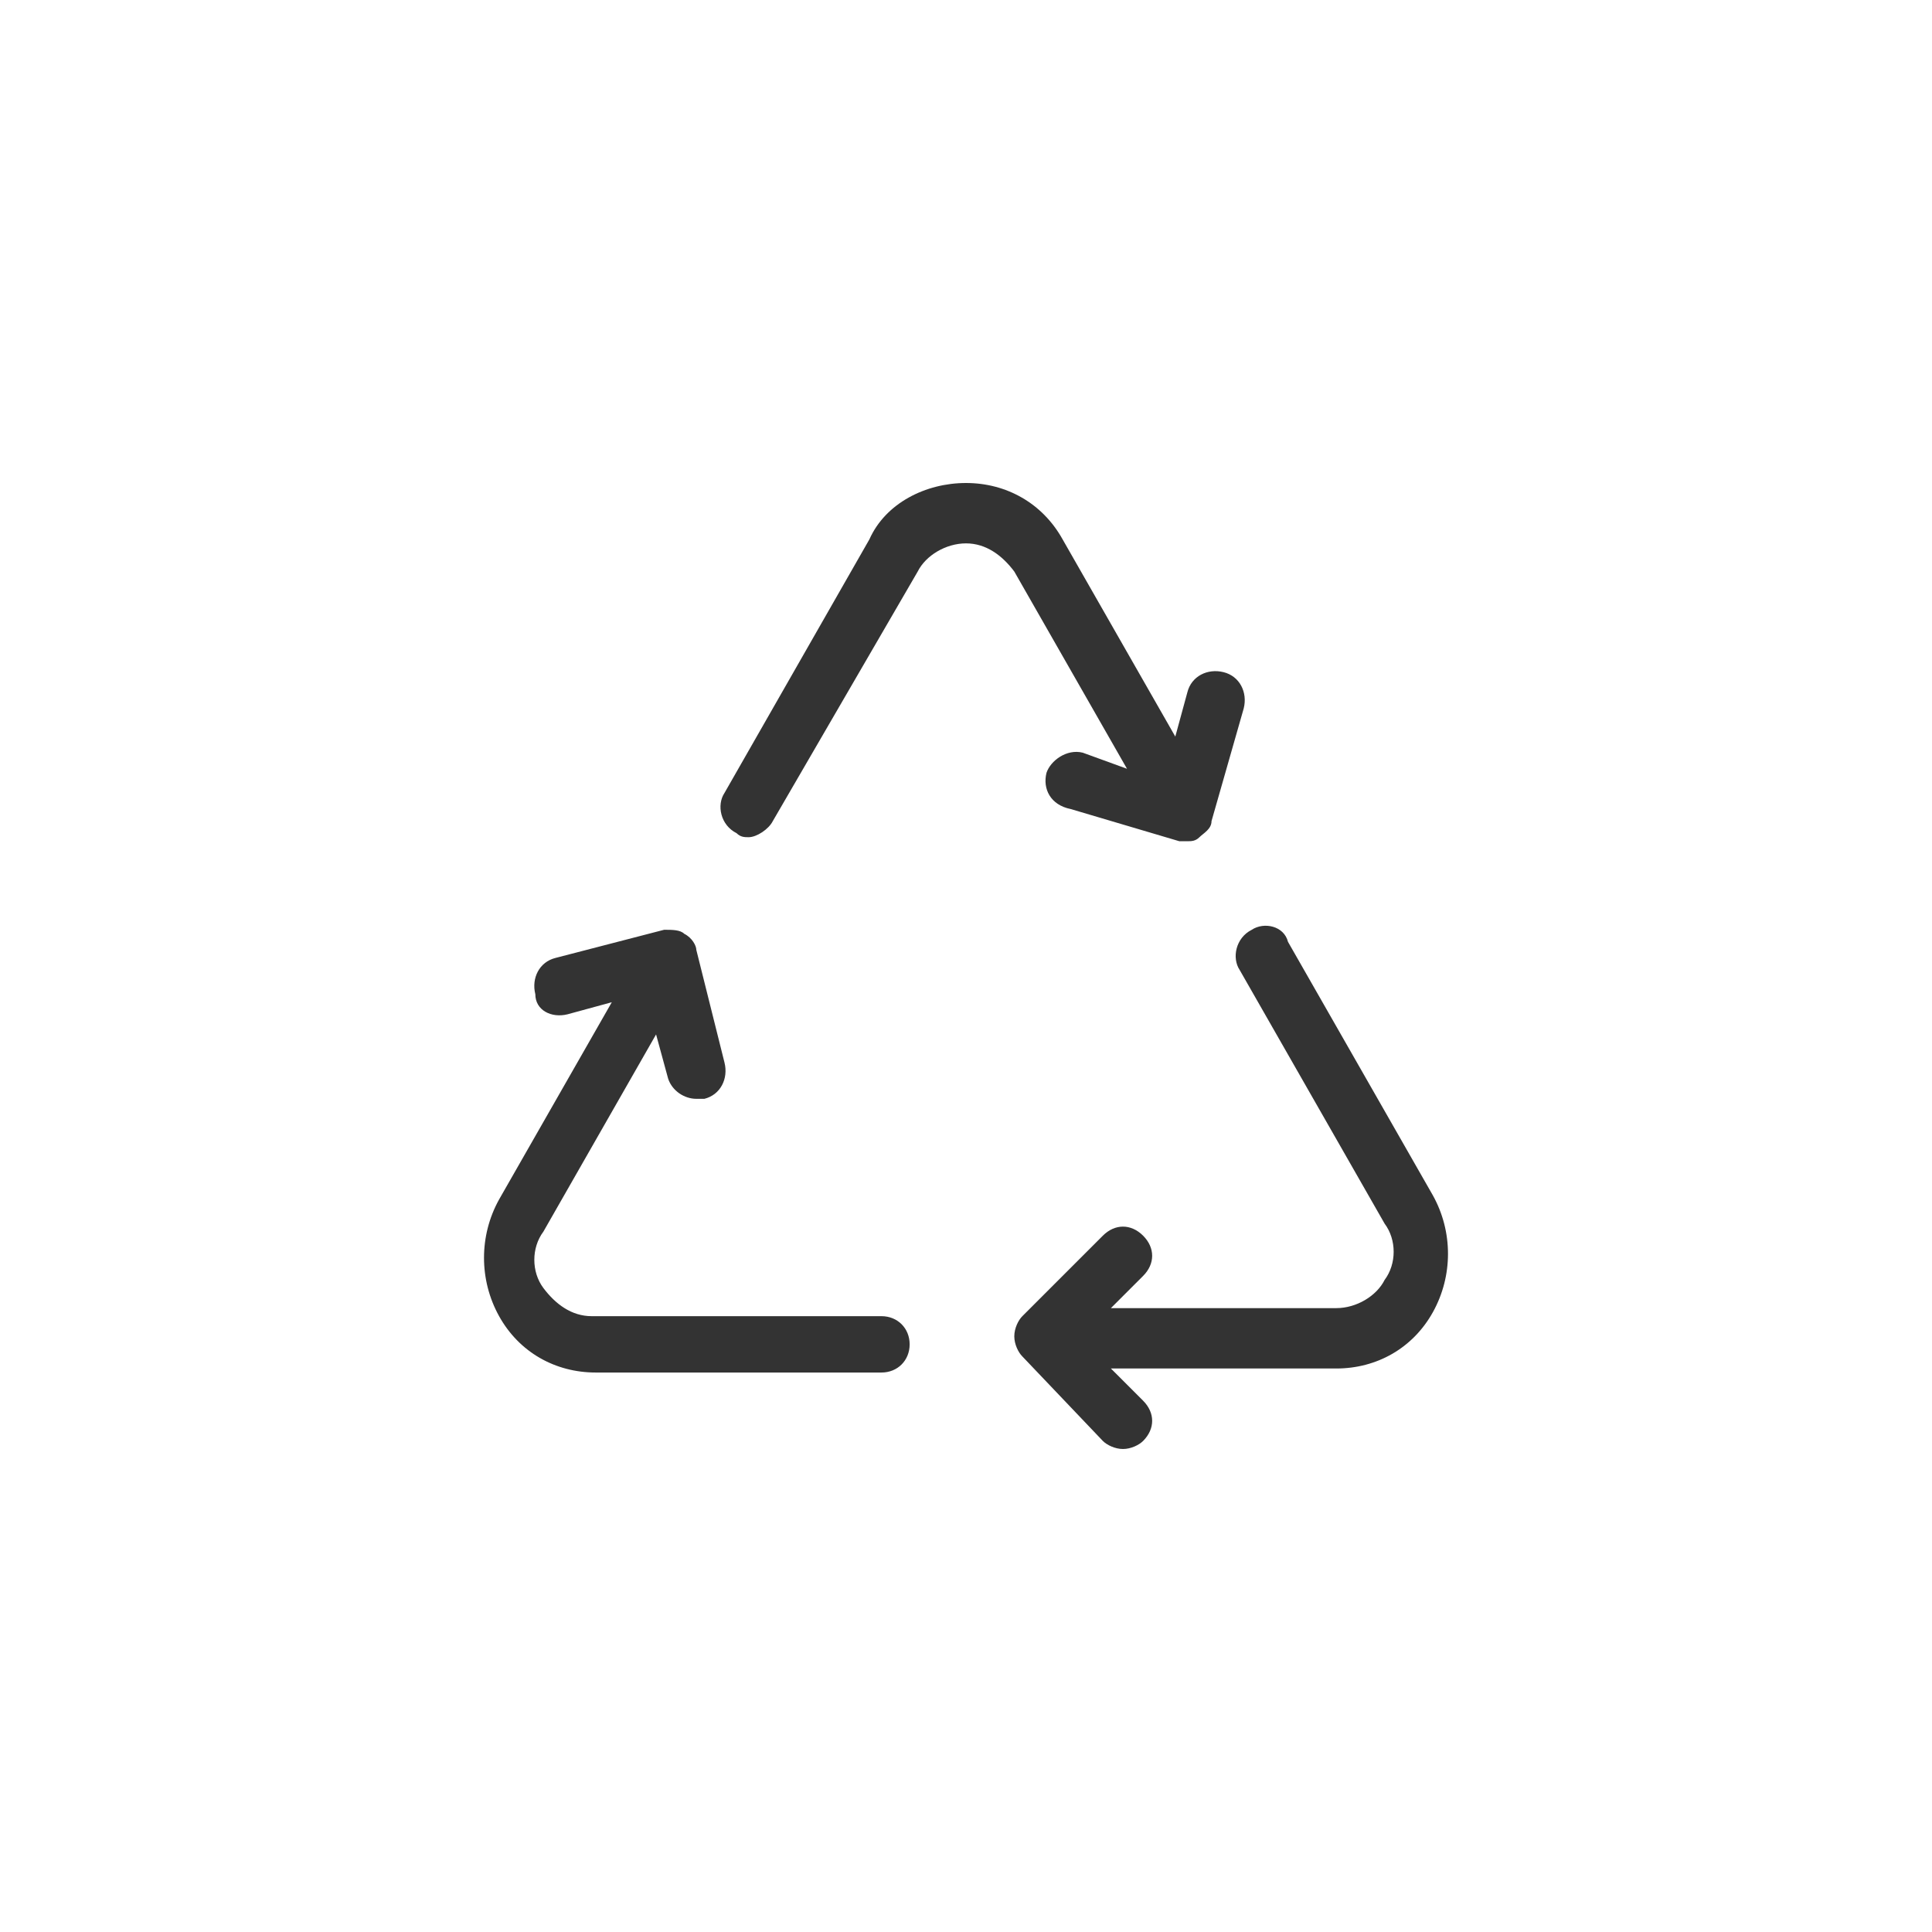
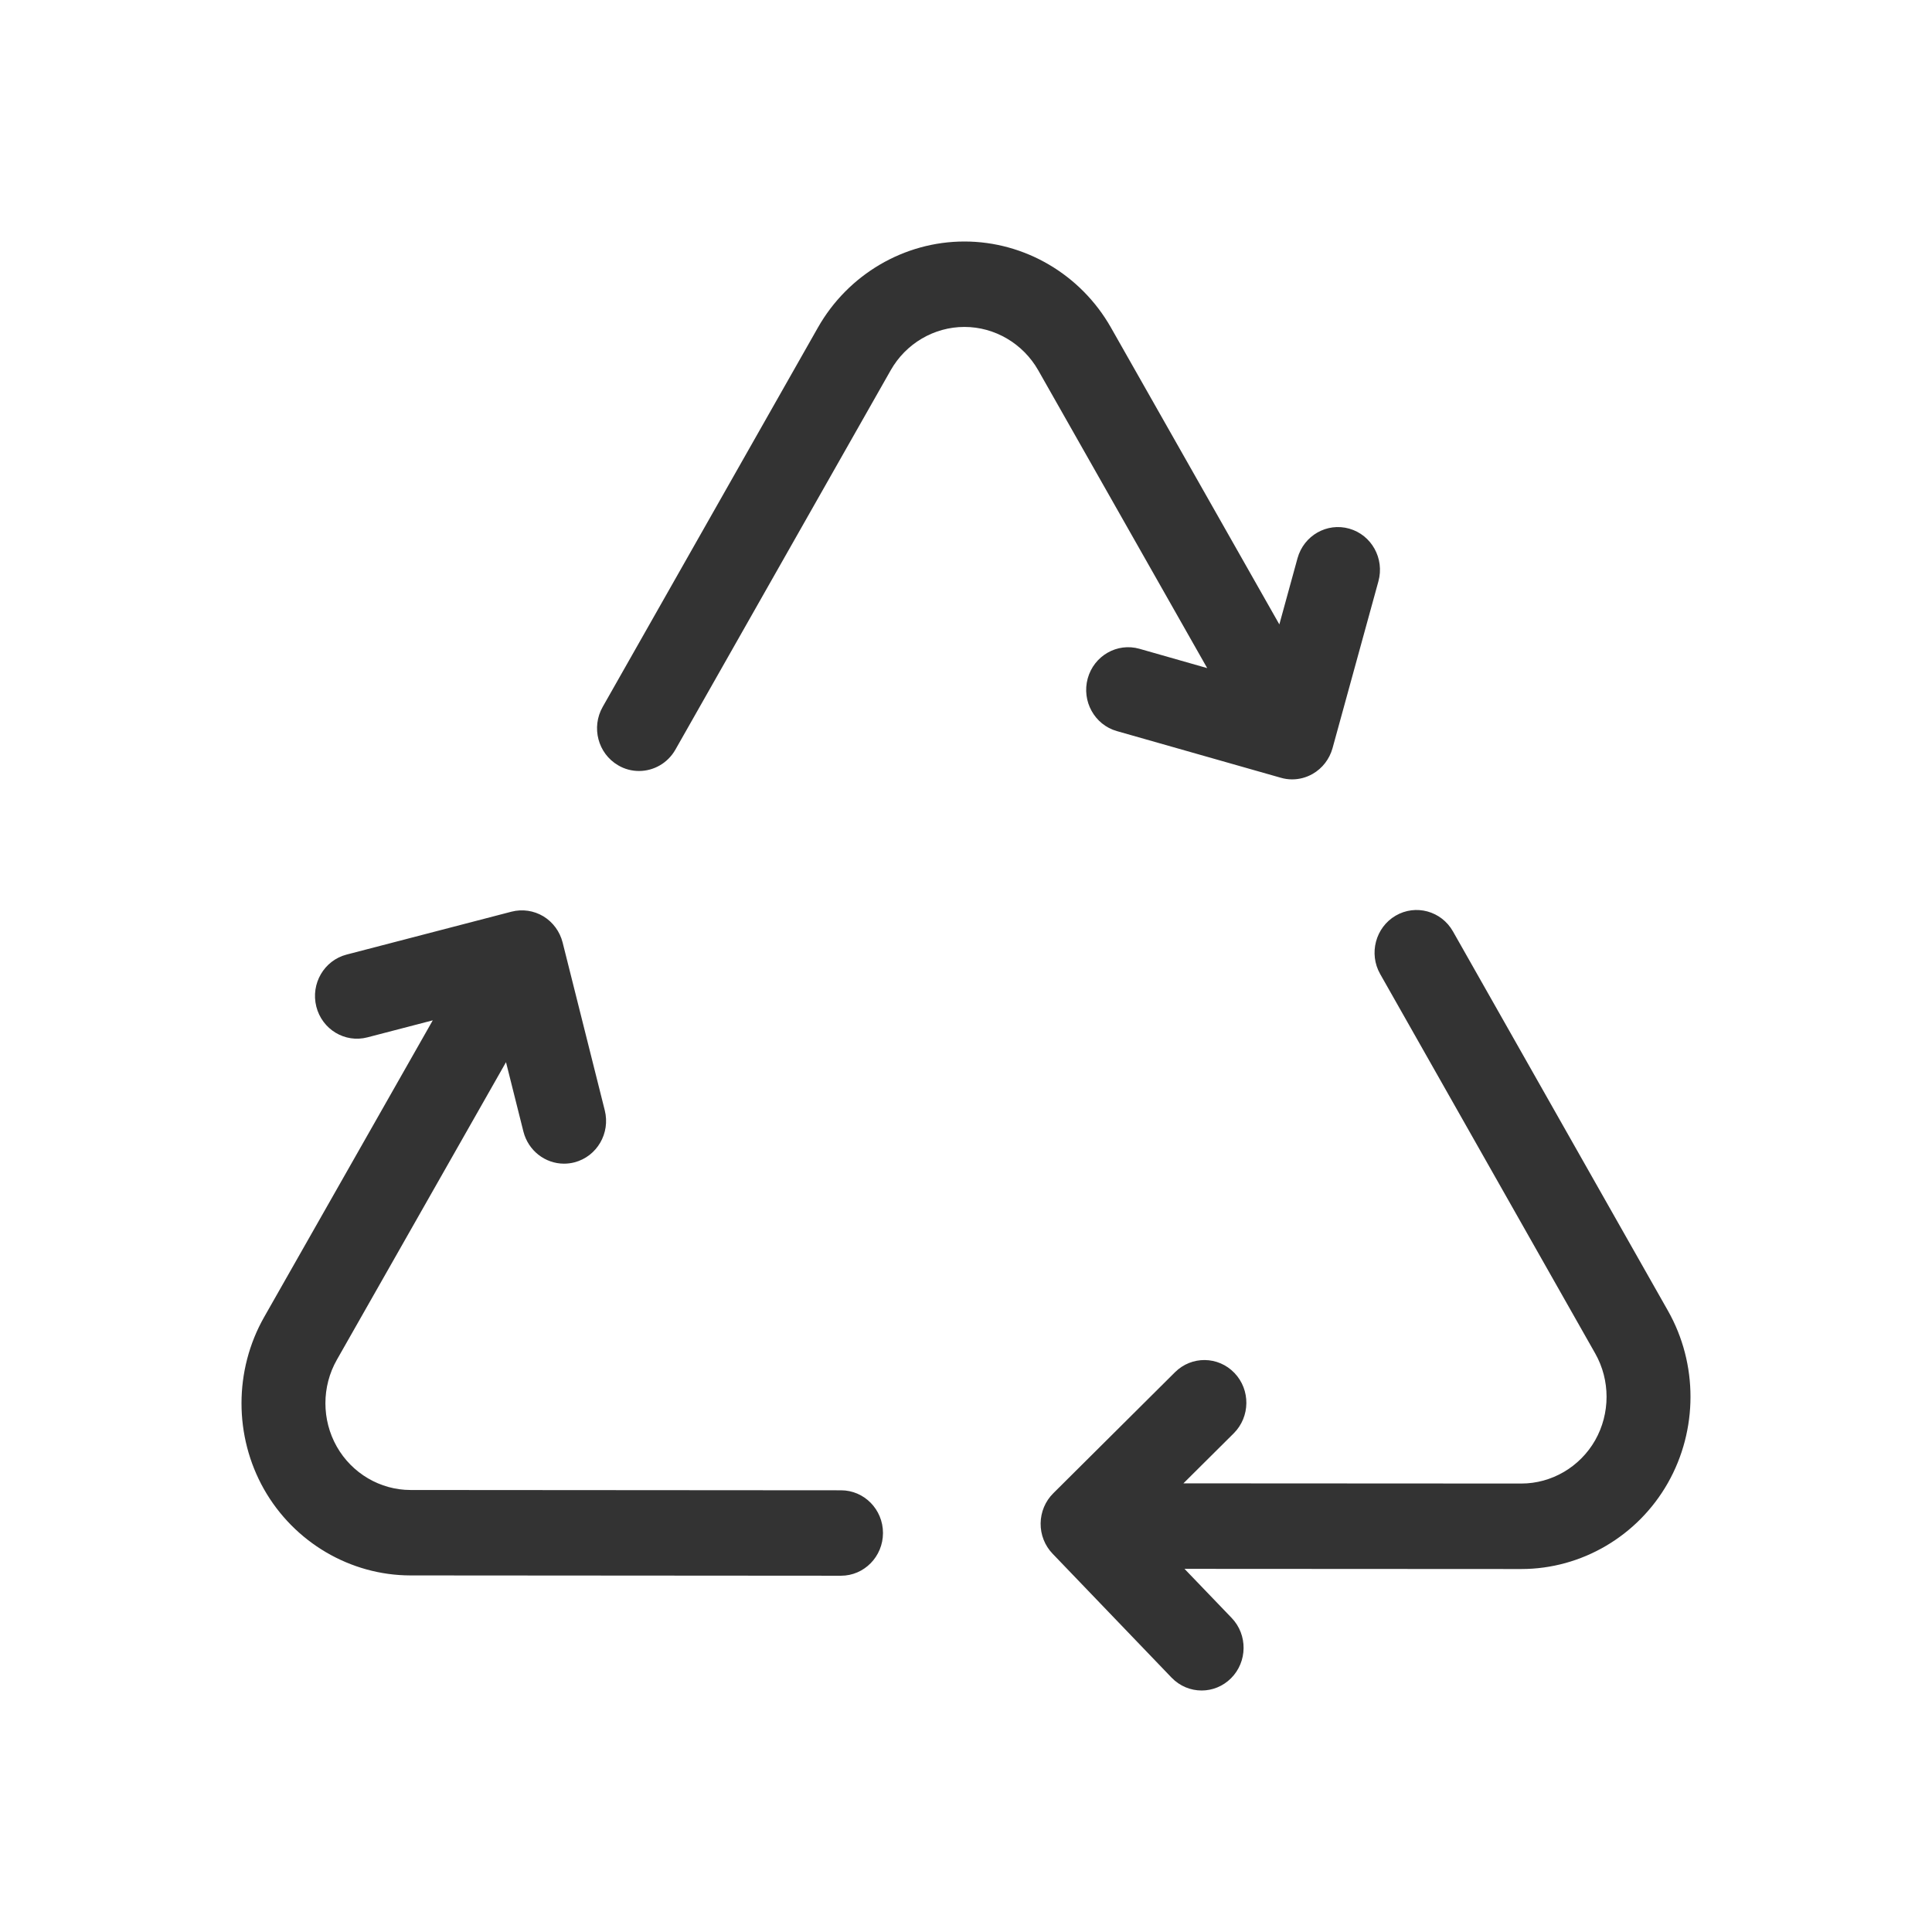
- <svg xmlns="http://www.w3.org/2000/svg" version="1.1" id="icon_x2F_Utility_x2F_recycle-Layer_1" x="0px" y="0px" viewBox="0 0 48 48" style="enable-background:new 0 0 48 48;" xml:space="preserve">
-   <path id="icon_x2F_Utility_x2F_recycle-path-1_1_" style="fill:#333333;" d="M26.9,18.7l1.1,0.4l-2.8-4.9c-0.3-0.4-0.7-0.7-1.2-0.7  s-1,0.3-1.2,0.7l-3.6,6.2c-0.1,0.2-0.4,0.4-0.6,0.4c-0.1,0-0.2,0-0.3-0.1c-0.4-0.2-0.5-0.7-0.3-1l3.6-6.3C22,12.5,23,12,24,12  s1.9,0.5,2.4,1.4l2.8,4.9l0.3-1.1c0.1-0.4,0.5-0.6,0.9-0.5c0.4,0.1,0.6,0.5,0.5,0.9l-0.8,2.8c0,0.2-0.2,0.3-0.3,0.4  c-0.1,0.1-0.2,0.1-0.3,0.1h-0.2l-2.7-0.8c-0.5-0.1-0.7-0.5-0.6-0.9C26.1,18.9,26.5,18.6,26.9,18.7z M35.6,29.7c0.5,0.9,0.5,2,0,2.9  c-0.5,0.9-1.4,1.4-2.4,1.4h-5.6l0.8,0.8c0.3,0.3,0.3,0.7,0,1c-0.1,0.1-0.3,0.2-0.5,0.2s-0.4-0.1-0.5-0.2l-2-2.1  c-0.1-0.1-0.2-0.3-0.2-0.5c0-0.2,0.1-0.4,0.2-0.5l2-2c0.3-0.3,0.7-0.3,1,0s0.3,0.7,0,1l-0.8,0.8h5.6c0.5,0,1-0.3,1.2-0.7  c0.3-0.4,0.3-1,0-1.4l-3.6-6.3c-0.2-0.3-0.1-0.8,0.3-1c0.3-0.2,0.8-0.1,0.9,0.3C32,23.4,35.6,29.7,35.6,29.7z M21.9,32.7  c0.4,0,0.7,0.3,0.7,0.7s-0.3,0.7-0.7,0.7h-7.1c-1,0-1.9-0.5-2.4-1.4c-0.5-0.9-0.5-2,0-2.9l2.8-4.9l-1.1,0.3  c-0.4,0.1-0.8-0.1-0.8-0.5c-0.1-0.4,0.1-0.8,0.5-0.9l2.7-0.7c0.2,0,0.4,0,0.5,0.1c0.2,0.1,0.3,0.3,0.3,0.4l0.7,2.8  c0.1,0.4-0.1,0.8-0.5,0.9h-0.2c-0.3,0-0.6-0.2-0.7-0.5l-0.3-1.1l-2.8,4.9c-0.3,0.4-0.3,1,0,1.4c0.3,0.4,0.7,0.7,1.2,0.7  C14.7,32.7,21.9,32.7,21.9,32.7z" />
+ <svg xmlns="http://www.w3.org/2000/svg" xmlns:xlink="http://www.w3.org/1999/xlink" width="32" height="32" viewBox="0 0 32 32">
+   <defs>
+     <path id="recycle-a" d="M14.873,6.746 L15.995,7.066 L13.197,2.134 C12.945,1.691 12.477,1.415 11.974,1.415 C11.471,1.415 11.003,1.69 10.752,2.134 L7.187,8.416 C7.058,8.643 6.824,8.77 6.584,8.77 C6.466,8.77 6.346,8.74 6.237,8.675 C5.904,8.48 5.79,8.047 5.982,7.709 L9.547,1.426 C10.046,0.546 10.976,-7.10542736e-15 11.974,-7.10542736e-15 C12.972,-7.10542736e-15 13.902,0.546 14.401,1.426 L17.19,6.342 L17.491,5.246 C17.595,4.87 17.978,4.651 18.348,4.756 C18.718,4.861 18.934,5.251 18.831,5.628 L18.071,8.392 C18.021,8.572 17.903,8.726 17.742,8.818 C17.637,8.878 17.52,8.909 17.401,8.909 C17.339,8.909 17.276,8.9 17.214,8.882 L14.498,8.109 C14.129,8.004 13.913,7.613 14.016,7.237 C14.12,6.861 14.503,6.641 14.873,6.746 Z M23.627,17.711 C24.125,18.591 24.124,19.683 23.625,20.563 C23.126,21.442 22.196,21.988 21.199,21.988 L21.197,21.988 L15.619,21.985 L16.4,22.798 C16.668,23.077 16.663,23.525 16.389,23.798 C16.253,23.933 16.078,24 15.903,24 C15.722,24 15.542,23.929 15.405,23.787 L13.434,21.734 C13.305,21.6 13.234,21.42 13.236,21.232 C13.238,21.044 13.313,20.865 13.445,20.734 L15.462,18.728 C15.737,18.455 16.177,18.46 16.446,18.74 C16.714,19.019 16.709,19.467 16.434,19.741 L15.601,20.569 L21.198,20.572 L21.199,20.572 C21.701,20.572 22.169,20.297 22.421,19.855 C22.672,19.412 22.673,18.861 22.422,18.418 L18.86,12.133 C18.668,11.795 18.783,11.362 19.115,11.167 C19.448,10.972 19.873,11.088 20.065,11.426 L23.627,17.711 Z M9.93,20.684 C10.314,20.684 10.625,21.001 10.625,21.391 C10.625,21.782 10.313,22.099 9.93,22.099 L9.929,22.099 L2.799,22.094 C1.802,22.093 0.872,21.546 0.373,20.667 C-0.125,19.787 -0.124,18.694 0.375,17.815 L3.168,12.9 L2.085,13.182 C1.713,13.279 1.334,13.05 1.239,12.672 C1.144,12.293 1.368,11.908 1.74,11.811 L4.473,11.1 C4.652,11.054 4.841,11.082 5,11.177 C5.158,11.273 5.273,11.429 5.319,11.611 L6.017,14.391 C6.112,14.77 5.887,15.155 5.515,15.252 C5.457,15.267 5.399,15.274 5.342,15.274 C5.032,15.274 4.75,15.061 4.669,14.741 L4.381,13.593 L1.579,18.523 C1.327,18.966 1.327,19.517 1.578,19.96 C1.829,20.403 2.298,20.679 2.8,20.679 L9.93,20.684 Z" />
+   </defs>
+   <g fill="none" fill-rule="evenodd" transform="translate(4 4)">
+     <use fill="#333" xlink:href="#recycle-a" />
+   </g>
</svg>
